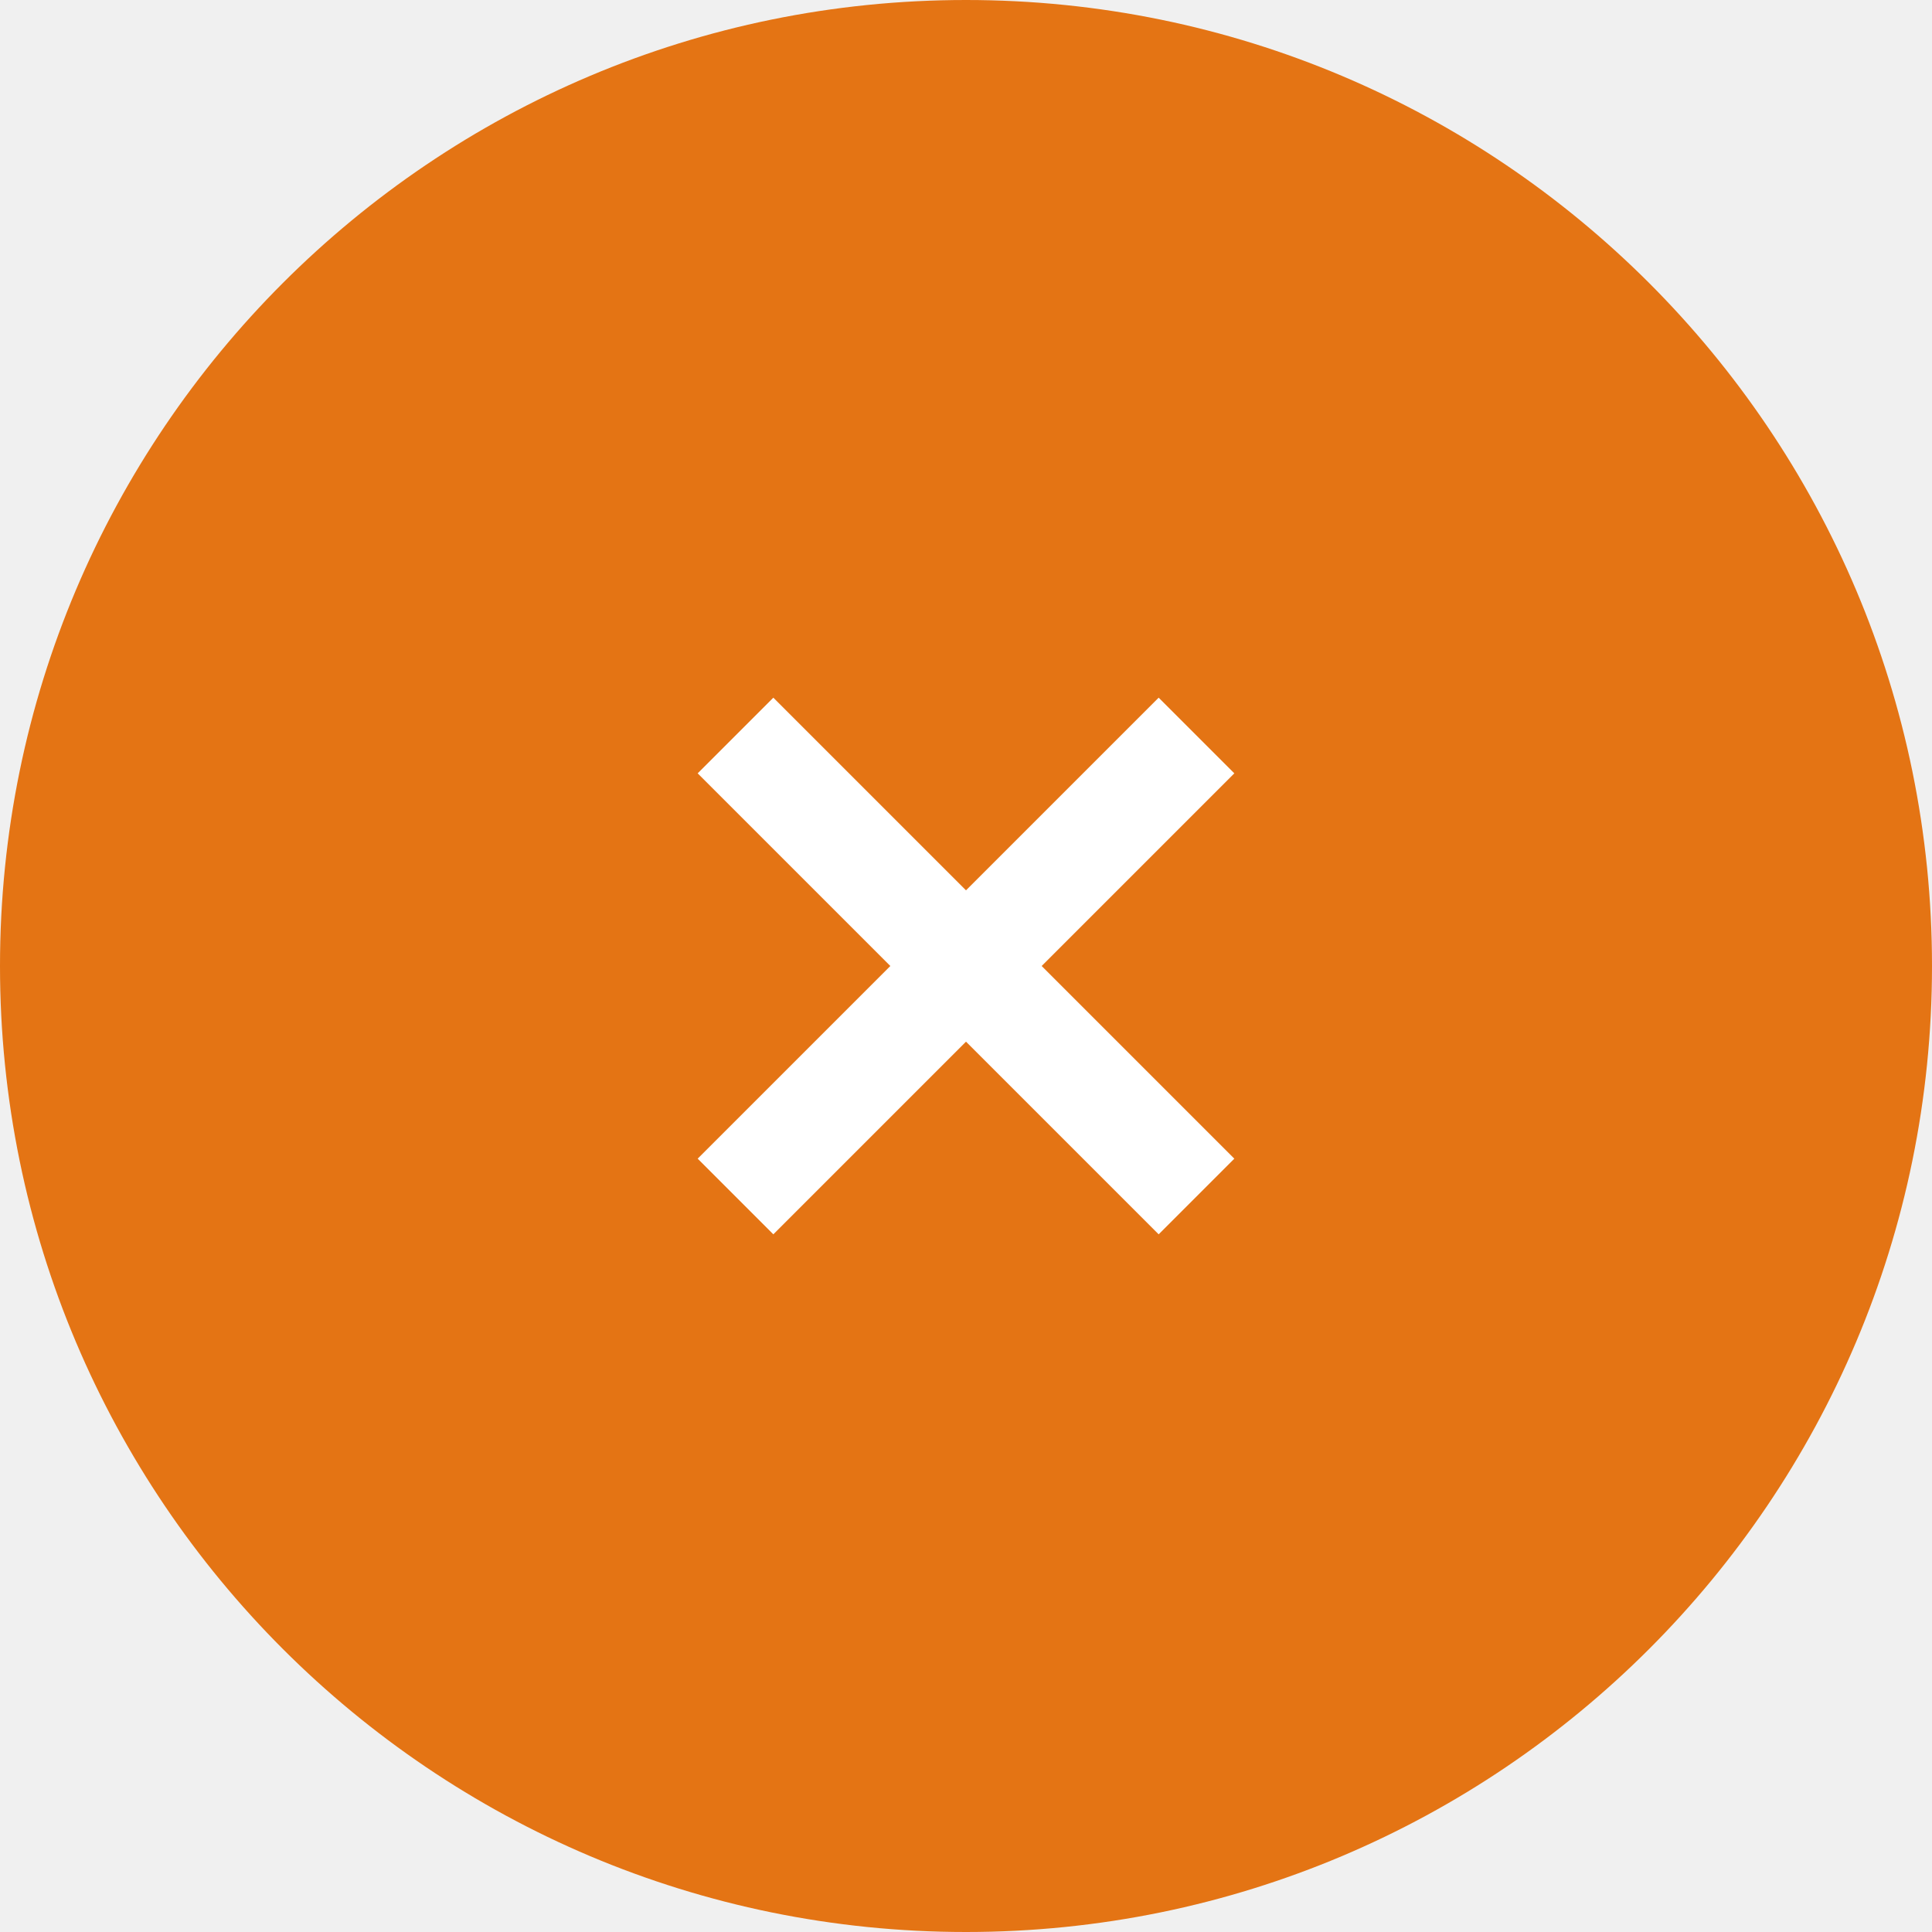
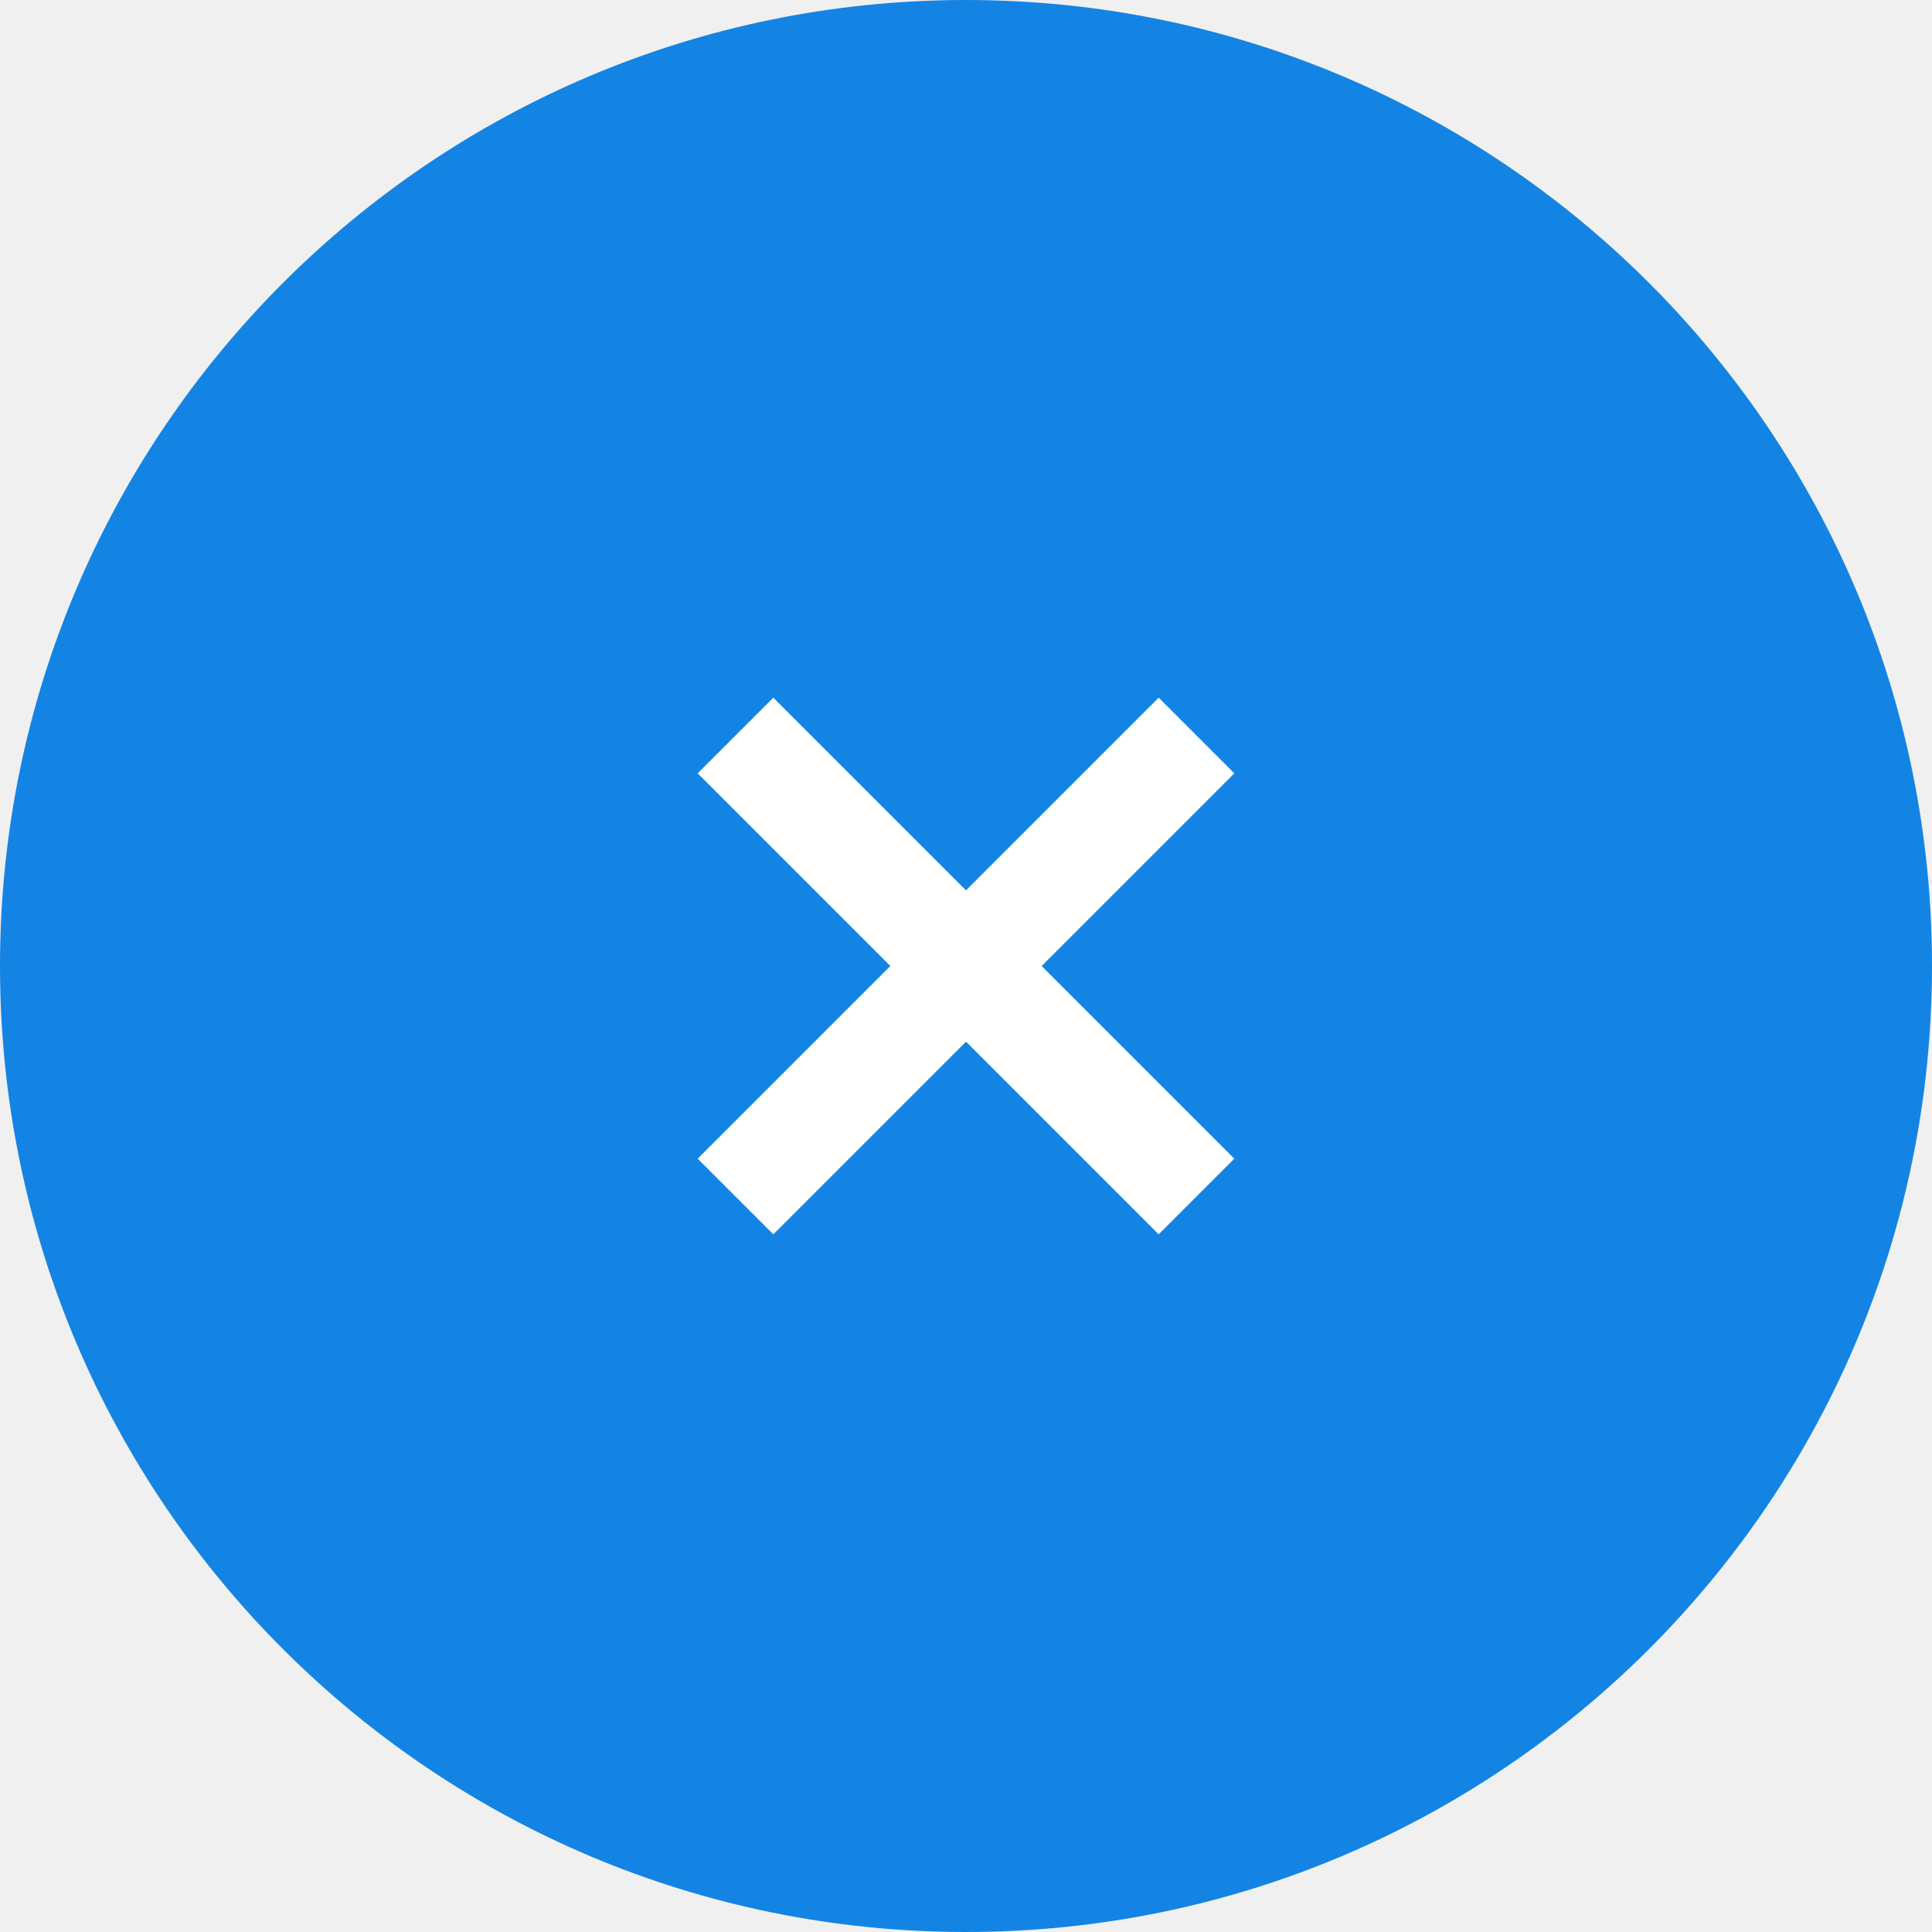
<svg xmlns="http://www.w3.org/2000/svg" width="36" height="36" viewBox="0 0 36 36" version="1.1" id="svg8">
  <defs id="defs12" />
-   <circle cx="18" cy="18" r="18" fill="#FF5252" id="circle2" style="fill:#e47414;fill-opacity:1" />
+   <circle cx="18" cy="18" r="18" fill="#52a9ff" id="circle2" style="fill:#1484e4;fill-opacity:1" />
  <path d="M 23,14.41 21.59,13 18,16.59 14.41,13 13,14.41 16.59,18 13,21.59 14.41,23 18,19.41 21.59,23 23,21.59 19.41,18 Z" fill="#FFFFFF" id="path6" />
</svg>
